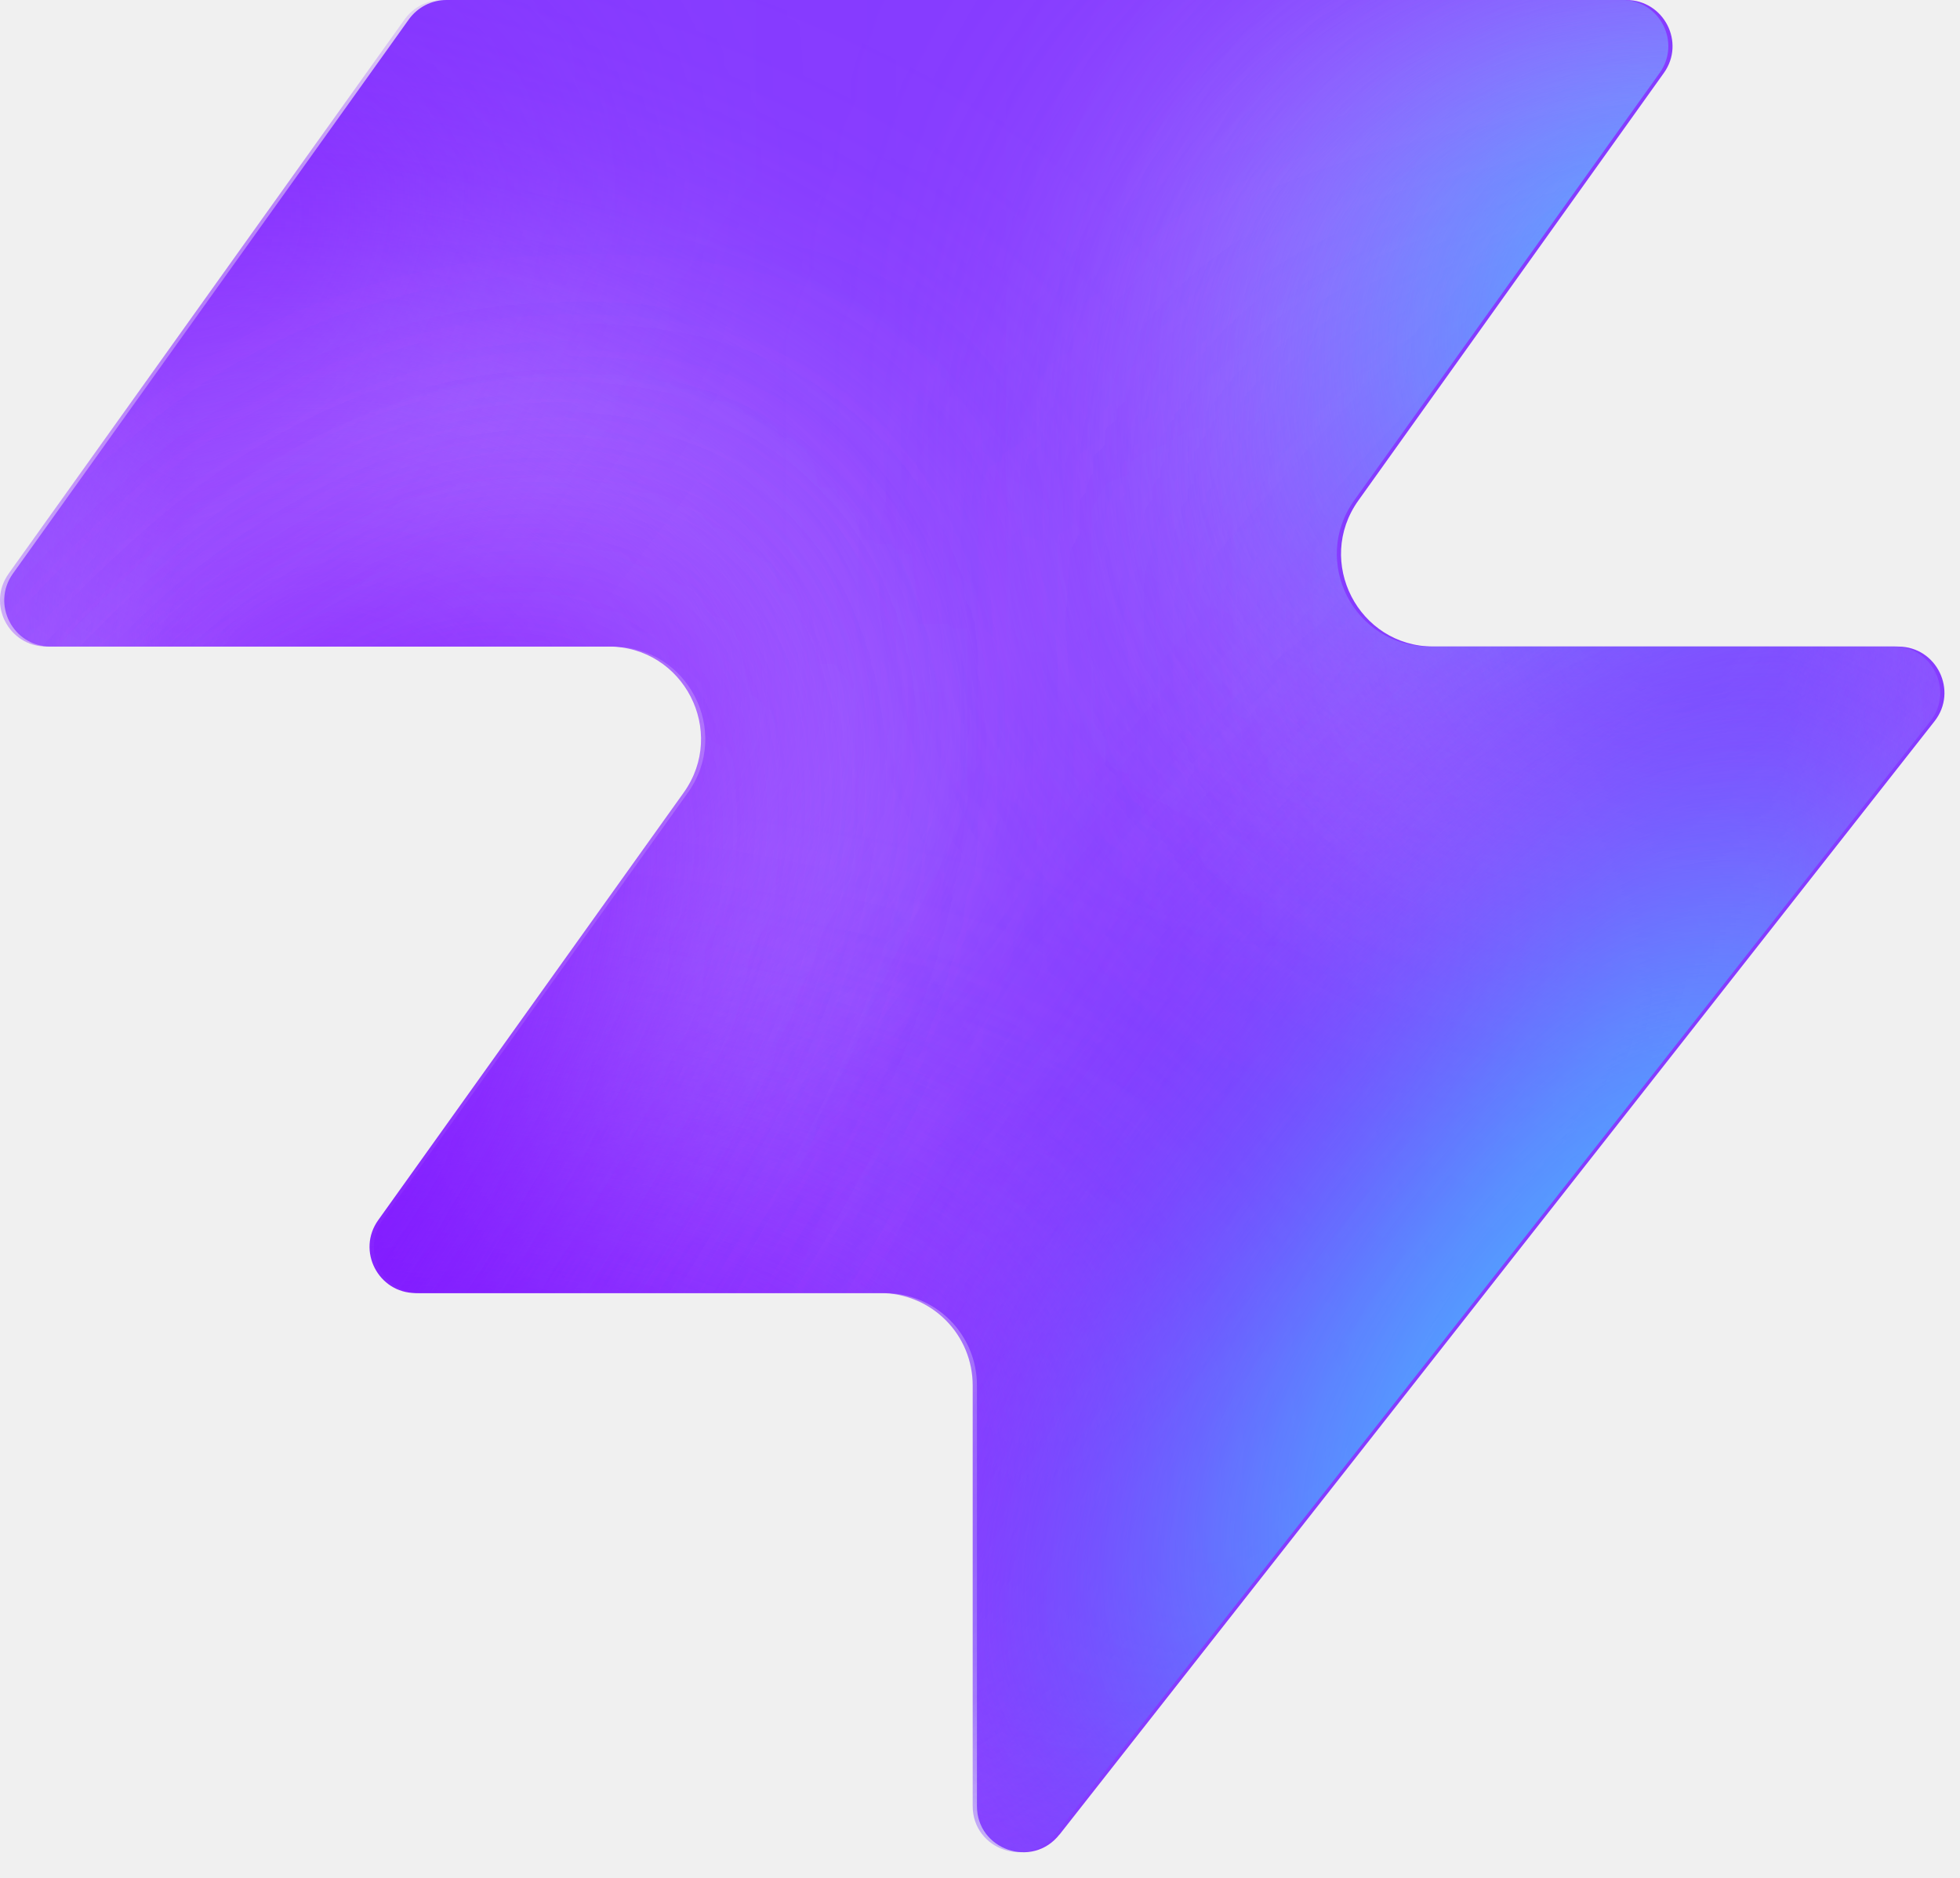
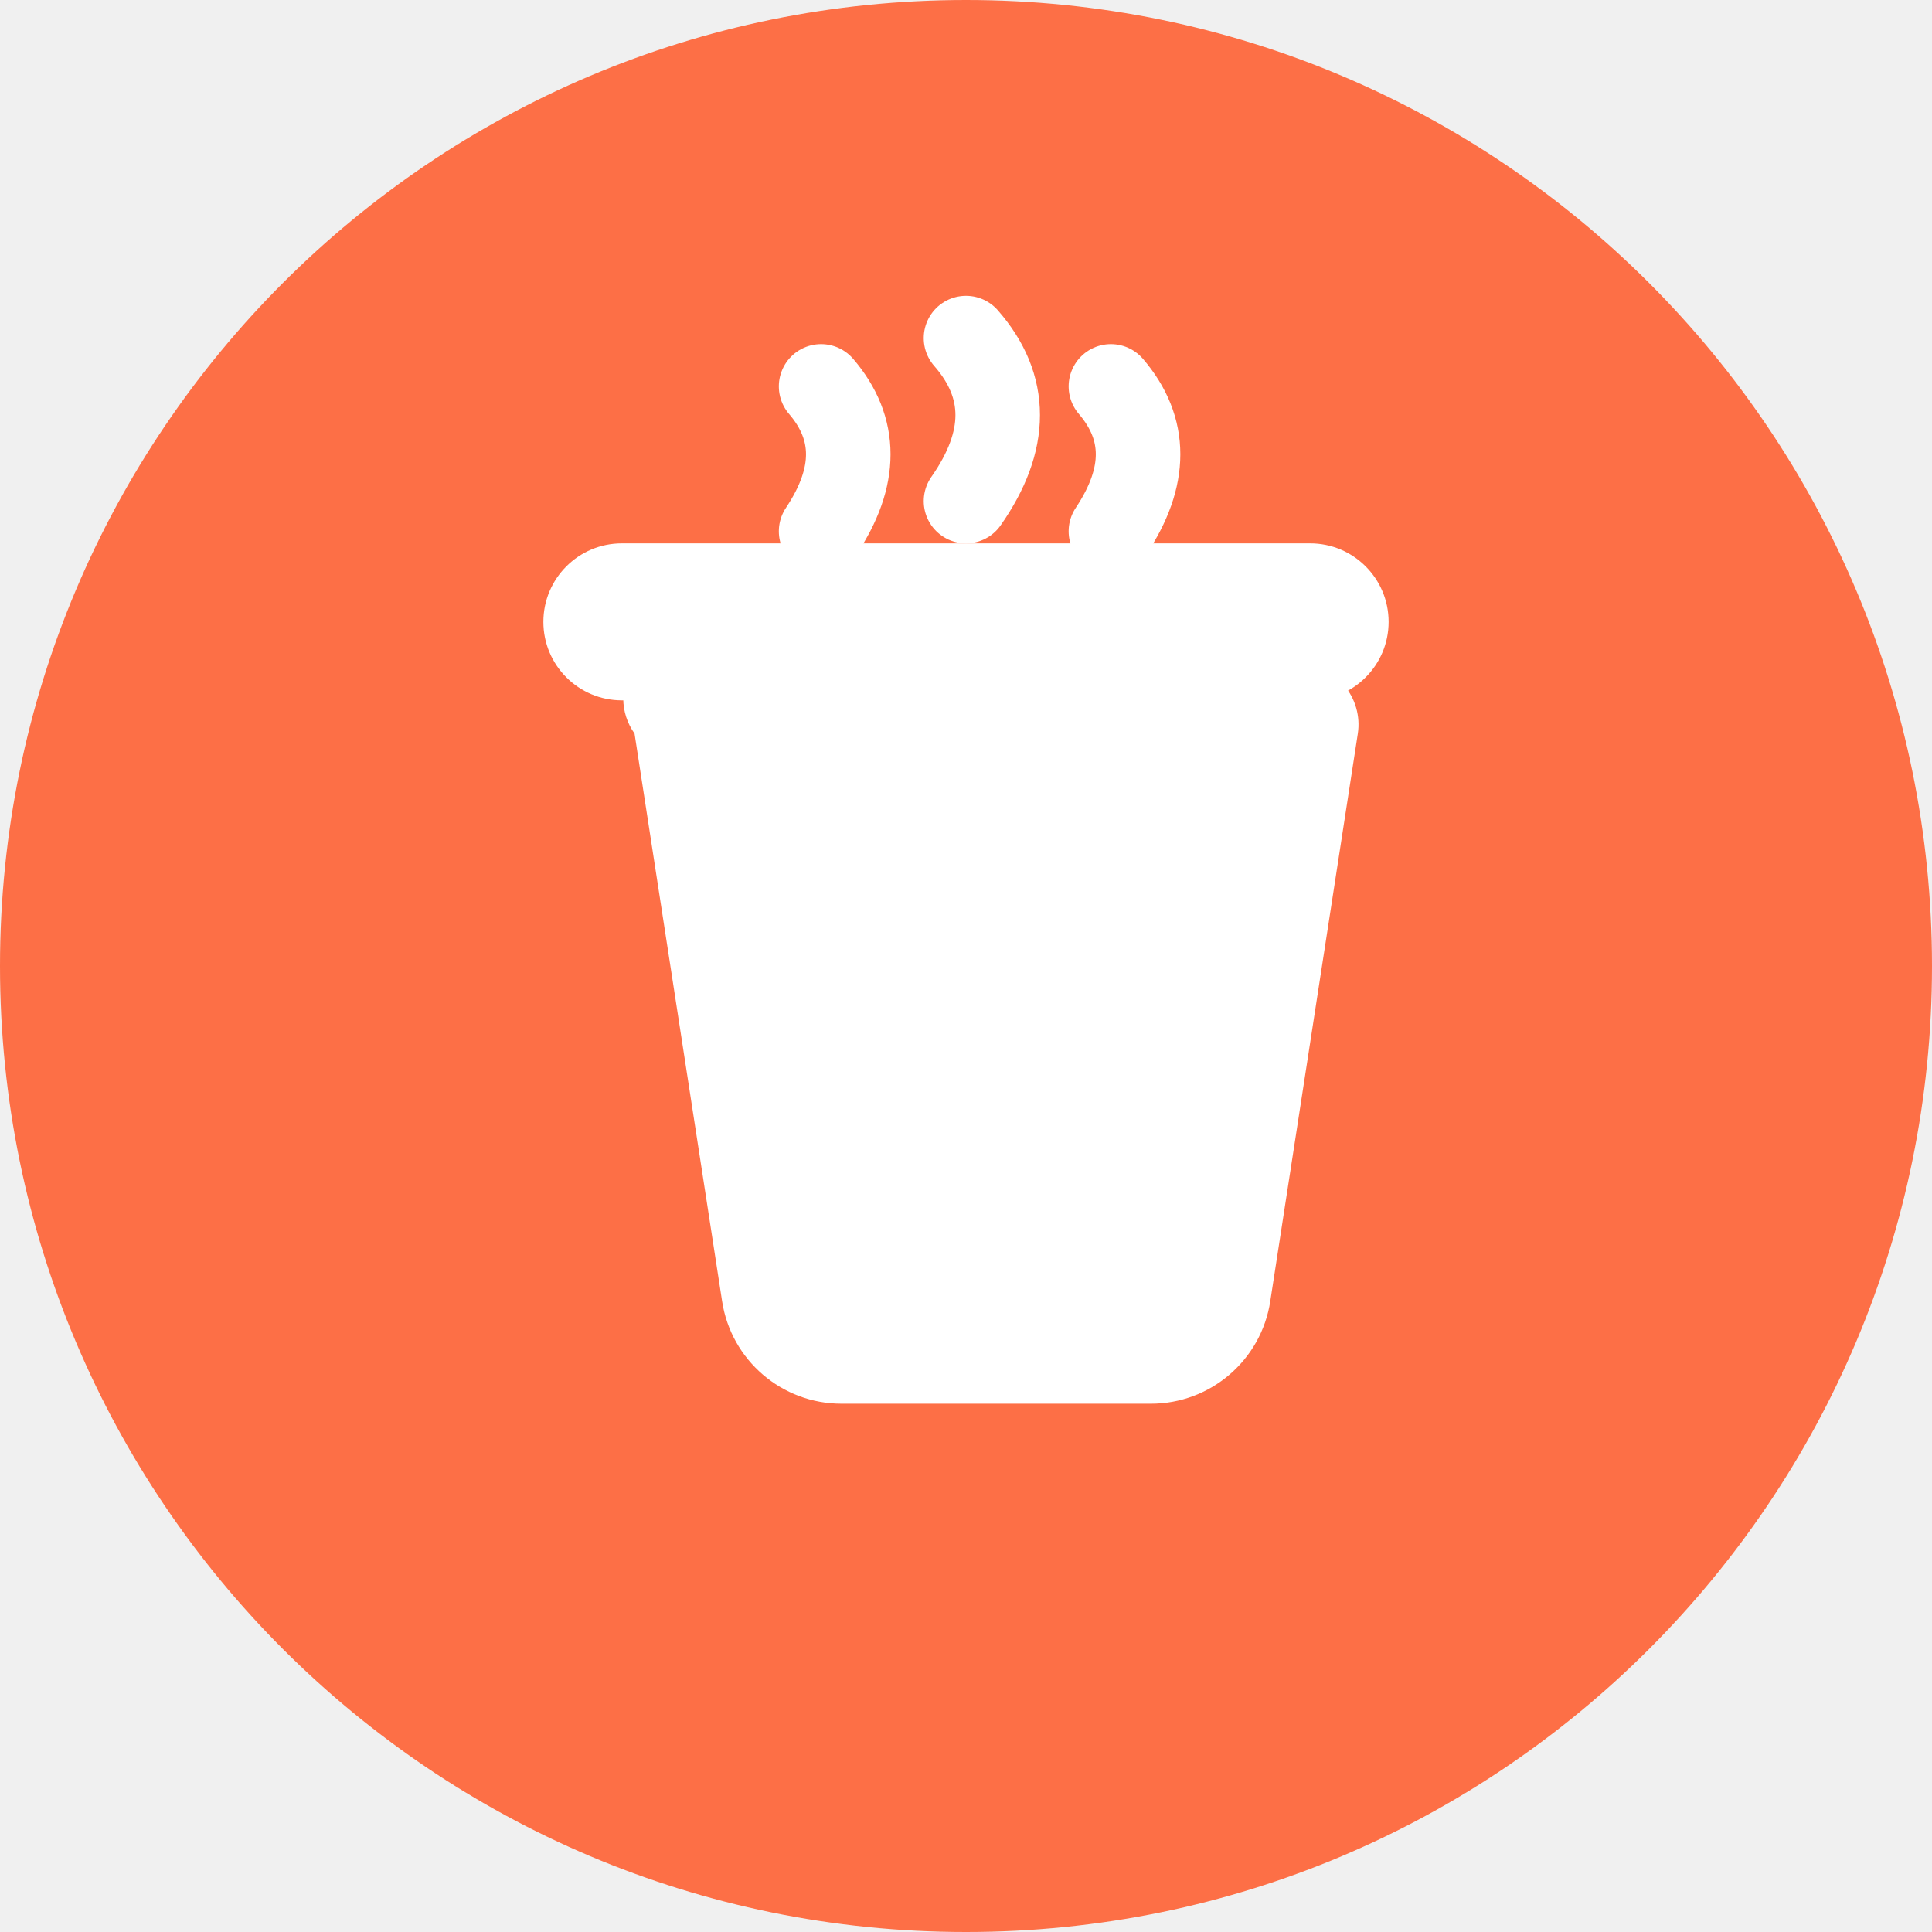
- <svg xmlns="http://www.w3.org/2000/svg" width="48" height="46" fill="none" viewBox="0 0 48 46">
-   <path fill="#863bff" d="M25.946 44.938c-.664.845-2.021.375-2.021-.698V33.937a2.26 2.26 0 0 0-2.262-2.262H10.287c-.92 0-1.456-1.04-.92-1.788l7.48-10.471c1.07-1.497 0-3.578-1.842-3.578H1.237c-.92 0-1.456-1.04-.92-1.788L10.013.474c.214-.297.556-.474.92-.474h28.894c.92 0 1.456 1.04.92 1.788l-7.48 10.471c-1.07 1.498 0 3.579 1.842 3.579h11.377c.943 0 1.473 1.088.89 1.83L25.947 44.94z" style="fill:#863bff;fill:color(display-p3 .525 .23 1);fill-opacity:1" />
-   <mask id="a" width="48" height="46" x="0" y="0" maskUnits="userSpaceOnUse" style="mask-type:alpha">
-     <path fill="#000" d="M25.842 44.938c-.664.844-2.021.375-2.021-.698V33.937a2.26 2.26 0 0 0-2.262-2.262H10.183c-.92 0-1.456-1.04-.92-1.788l7.48-10.471c1.07-1.498 0-3.579-1.842-3.579H1.133c-.92 0-1.456-1.04-.92-1.787L9.91.473c.214-.297.556-.474.92-.474h28.894c.92 0 1.456 1.04.92 1.788l-7.48 10.471c-1.07 1.498 0 3.578 1.842 3.578h11.377c.943 0 1.473 1.088.89 1.832L25.843 44.94z" style="fill:#000;fill-opacity:1" />
-   </mask>
-   <g mask="url(#a)">
-     <g filter="url(#b)">
-       <ellipse cx="5.508" cy="14.704" fill="#ede6ff" rx="5.508" ry="14.704" style="fill:#ede6ff;fill:color(display-p3 .927 .903 1);fill-opacity:1" transform="matrix(.00324 1 1 -.00324 -4.47 31.516)" />
-     </g>
-     <g filter="url(#c)">
-       <ellipse cx="10.399" cy="29.851" fill="#ede6ff" rx="10.399" ry="29.851" style="fill:#ede6ff;fill:color(display-p3 .927 .903 1);fill-opacity:1" transform="matrix(.00324 1 1 -.00324 -39.328 7.883)" />
-     </g>
-     <g filter="url(#d)">
-       <ellipse cx="5.508" cy="30.487" fill="#7e14ff" rx="5.508" ry="30.487" style="fill:#7e14ff;fill:color(display-p3 .492 .077 1);fill-opacity:1" transform="rotate(89.814 -25.913 -14.639)scale(1 -1)" />
-     </g>
-     <g filter="url(#e)">
-       <ellipse cx="5.508" cy="30.599" fill="#7e14ff" rx="5.508" ry="30.599" style="fill:#7e14ff;fill:color(display-p3 .492 .077 1);fill-opacity:1" transform="rotate(89.814 -32.644 -3.334)scale(1 -1)" />
-     </g>
-     <g filter="url(#f)">
-       <ellipse cx="5.508" cy="30.599" fill="#7e14ff" rx="5.508" ry="30.599" style="fill:#7e14ff;fill:color(display-p3 .492 .077 1);fill-opacity:1" transform="matrix(.00324 1 1 -.00324 -34.34 30.47)" />
-     </g>
-     <g filter="url(#g)">
-       <ellipse cx="14.072" cy="22.078" fill="#ede6ff" rx="14.072" ry="22.078" style="fill:#ede6ff;fill:color(display-p3 .927 .903 1);fill-opacity:1" transform="rotate(93.35 24.506 48.493)scale(-1 1)" />
-     </g>
-     <g filter="url(#h)">
-       <ellipse cx="3.47" cy="21.501" fill="#7e14ff" rx="3.47" ry="21.501" style="fill:#7e14ff;fill:color(display-p3 .492 .077 1);fill-opacity:1" transform="rotate(89.009 28.708 47.59)scale(-1 1)" />
-     </g>
-     <g filter="url(#i)">
-       <ellipse cx="3.47" cy="21.501" fill="#7e14ff" rx="3.47" ry="21.501" style="fill:#7e14ff;fill:color(display-p3 .492 .077 1);fill-opacity:1" transform="rotate(89.009 28.708 47.59)scale(-1 1)" />
-     </g>
-     <g filter="url(#j)">
-       <ellipse cx=".387" cy="8.972" fill="#7e14ff" rx="4.407" ry="29.108" style="fill:#7e14ff;fill:color(display-p3 .492 .077 1);fill-opacity:1" transform="rotate(39.51 .387 8.972)" />
-     </g>
-     <g filter="url(#k)">
-       <ellipse cx="47.523" cy="-6.092" fill="#7e14ff" rx="4.407" ry="29.108" style="fill:#7e14ff;fill:color(display-p3 .492 .077 1);fill-opacity:1" transform="rotate(37.892 47.523 -6.092)" />
-     </g>
-     <g filter="url(#l)">
-       <ellipse cx="41.412" cy="6.333" fill="#47bfff" rx="5.971" ry="9.665" style="fill:#47bfff;fill:color(display-p3 .28 .748 1);fill-opacity:1" transform="rotate(37.892 41.412 6.333)" />
-     </g>
-     <g filter="url(#m)">
-       <ellipse cx="-1.879" cy="38.332" fill="#7e14ff" rx="4.407" ry="29.108" style="fill:#7e14ff;fill:color(display-p3 .492 .077 1);fill-opacity:1" transform="rotate(37.892 -1.88 38.332)" />
-     </g>
-     <g filter="url(#n)">
-       <ellipse cx="-1.879" cy="38.332" fill="#7e14ff" rx="4.407" ry="29.108" style="fill:#7e14ff;fill:color(display-p3 .492 .077 1);fill-opacity:1" transform="rotate(37.892 -1.88 38.332)" />
-     </g>
-     <g filter="url(#o)">
-       <ellipse cx="35.651" cy="29.907" fill="#7e14ff" rx="4.407" ry="29.108" style="fill:#7e14ff;fill:color(display-p3 .492 .077 1);fill-opacity:1" transform="rotate(37.892 35.651 29.907)" />
-     </g>
-     <g filter="url(#p)">
-       <ellipse cx="38.418" cy="32.4" fill="#47bfff" rx="5.971" ry="15.297" style="fill:#47bfff;fill:color(display-p3 .28 .748 1);fill-opacity:1" transform="rotate(37.892 38.418 32.4)" />
-     </g>
-   </g>
-   <defs>
-     <filter id="b" width="60.045" height="41.654" x="-19.77" y="16.149" color-interpolation-filters="sRGB" filterUnits="userSpaceOnUse">
-       <feFlood flood-opacity="0" result="BackgroundImageFix" />
-       <feBlend in="SourceGraphic" in2="BackgroundImageFix" result="shape" />
-       <feGaussianBlur result="effect1_foregroundBlur_2002_17158" stdDeviation="7.659" />
-     </filter>
-     <filter id="c" width="90.34" height="51.437" x="-54.613" y="-7.533" color-interpolation-filters="sRGB" filterUnits="userSpaceOnUse">
-       <feFlood flood-opacity="0" result="BackgroundImageFix" />
-       <feBlend in="SourceGraphic" in2="BackgroundImageFix" result="shape" />
-       <feGaussianBlur result="effect1_foregroundBlur_2002_17158" stdDeviation="7.659" />
-     </filter>
-     <filter id="d" width="79.355" height="29.4" x="-49.64" y="2.03" color-interpolation-filters="sRGB" filterUnits="userSpaceOnUse">
-       <feFlood flood-opacity="0" result="BackgroundImageFix" />
-       <feBlend in="SourceGraphic" in2="BackgroundImageFix" result="shape" />
-       <feGaussianBlur result="effect1_foregroundBlur_2002_17158" stdDeviation="4.596" />
-     </filter>
-     <filter id="e" width="79.579" height="29.4" x="-45.045" y="20.029" color-interpolation-filters="sRGB" filterUnits="userSpaceOnUse">
-       <feFlood flood-opacity="0" result="BackgroundImageFix" />
-       <feBlend in="SourceGraphic" in2="BackgroundImageFix" result="shape" />
-       <feGaussianBlur result="effect1_foregroundBlur_2002_17158" stdDeviation="4.596" />
-     </filter>
-     <filter id="f" width="79.579" height="29.4" x="-43.513" y="21.178" color-interpolation-filters="sRGB" filterUnits="userSpaceOnUse">
-       <feFlood flood-opacity="0" result="BackgroundImageFix" />
-       <feBlend in="SourceGraphic" in2="BackgroundImageFix" result="shape" />
-       <feGaussianBlur result="effect1_foregroundBlur_2002_17158" stdDeviation="4.596" />
-     </filter>
-     <filter id="g" width="74.749" height="58.852" x="15.756" y="-17.901" color-interpolation-filters="sRGB" filterUnits="userSpaceOnUse">
-       <feFlood flood-opacity="0" result="BackgroundImageFix" />
-       <feBlend in="SourceGraphic" in2="BackgroundImageFix" result="shape" />
-       <feGaussianBlur result="effect1_foregroundBlur_2002_17158" stdDeviation="7.659" />
-     </filter>
-     <filter id="h" width="61.377" height="25.362" x="23.548" y="2.284" color-interpolation-filters="sRGB" filterUnits="userSpaceOnUse">
-       <feFlood flood-opacity="0" result="BackgroundImageFix" />
-       <feBlend in="SourceGraphic" in2="BackgroundImageFix" result="shape" />
-       <feGaussianBlur result="effect1_foregroundBlur_2002_17158" stdDeviation="4.596" />
-     </filter>
-     <filter id="i" width="61.377" height="25.362" x="23.548" y="2.284" color-interpolation-filters="sRGB" filterUnits="userSpaceOnUse">
-       <feFlood flood-opacity="0" result="BackgroundImageFix" />
-       <feBlend in="SourceGraphic" in2="BackgroundImageFix" result="shape" />
-       <feGaussianBlur result="effect1_foregroundBlur_2002_17158" stdDeviation="4.596" />
-     </filter>
-     <filter id="j" width="56.045" height="63.649" x="-27.636" y="-22.853" color-interpolation-filters="sRGB" filterUnits="userSpaceOnUse">
-       <feFlood flood-opacity="0" result="BackgroundImageFix" />
-       <feBlend in="SourceGraphic" in2="BackgroundImageFix" result="shape" />
-       <feGaussianBlur result="effect1_foregroundBlur_2002_17158" stdDeviation="4.596" />
-     </filter>
-     <filter id="k" width="54.814" height="64.646" x="20.116" y="-38.415" color-interpolation-filters="sRGB" filterUnits="userSpaceOnUse">
-       <feFlood flood-opacity="0" result="BackgroundImageFix" />
-       <feBlend in="SourceGraphic" in2="BackgroundImageFix" result="shape" />
-       <feGaussianBlur result="effect1_foregroundBlur_2002_17158" stdDeviation="4.596" />
-     </filter>
-     <filter id="l" width="33.541" height="35.313" x="24.641" y="-11.323" color-interpolation-filters="sRGB" filterUnits="userSpaceOnUse">
-       <feFlood flood-opacity="0" result="BackgroundImageFix" />
-       <feBlend in="SourceGraphic" in2="BackgroundImageFix" result="shape" />
-       <feGaussianBlur result="effect1_foregroundBlur_2002_17158" stdDeviation="4.596" />
-     </filter>
-     <filter id="m" width="54.814" height="64.646" x="-29.286" y="6.009" color-interpolation-filters="sRGB" filterUnits="userSpaceOnUse">
-       <feFlood flood-opacity="0" result="BackgroundImageFix" />
-       <feBlend in="SourceGraphic" in2="BackgroundImageFix" result="shape" />
-       <feGaussianBlur result="effect1_foregroundBlur_2002_17158" stdDeviation="4.596" />
-     </filter>
-     <filter id="n" width="54.814" height="64.646" x="-29.286" y="6.009" color-interpolation-filters="sRGB" filterUnits="userSpaceOnUse">
-       <feFlood flood-opacity="0" result="BackgroundImageFix" />
-       <feBlend in="SourceGraphic" in2="BackgroundImageFix" result="shape" />
-       <feGaussianBlur result="effect1_foregroundBlur_2002_17158" stdDeviation="4.596" />
-     </filter>
-     <filter id="o" width="54.814" height="64.646" x="8.244" y="-2.416" color-interpolation-filters="sRGB" filterUnits="userSpaceOnUse">
-       <feFlood flood-opacity="0" result="BackgroundImageFix" />
-       <feBlend in="SourceGraphic" in2="BackgroundImageFix" result="shape" />
-       <feGaussianBlur result="effect1_foregroundBlur_2002_17158" stdDeviation="4.596" />
-     </filter>
-     <filter id="p" width="39.409" height="43.623" x="18.713" y="10.588" color-interpolation-filters="sRGB" filterUnits="userSpaceOnUse">
-       <feFlood flood-opacity="0" result="BackgroundImageFix" />
-       <feBlend in="SourceGraphic" in2="BackgroundImageFix" result="shape" />
-       <feGaussianBlur result="effect1_foregroundBlur_2002_17158" stdDeviation="4.596" />
-     </filter>
-   </defs>
+ <svg xmlns="http://www.w3.org/2000/svg" viewBox="0 0 32 32" width="32" height="32">
+   <circle cx="16" cy="16" r="16" fill="#FD6F46" />
+   <path d="M10.5 11h11a1 1 0 0 1 .99 1.15l-1.45 9.4a2 2 0 0 1-1.98 1.7h-5.12a2 2 0 0 1-1.98-1.7l-1.45-9.4A1 1 0 0 1 10.5 11Z" fill="#FFFFFF" />
+   <rect x="9" y="9" width="14" height="2.6" rx="1.3" fill="#FFFFFF" />
+   <path d="M13.6 6.4c.6.7.6 1.5 0 2.4" stroke="#FFFFFF" stroke-width="1.4" stroke-linecap="round" fill="none" />
+   <path d="M16 5.6c.7.8.7 1.7 0 2.7" stroke="#FFFFFF" stroke-width="1.4" stroke-linecap="round" fill="none" />
+   <path d="M18.4 6.4c.6.7.6 1.5 0 2.4" stroke="#FFFFFF" stroke-width="1.4" stroke-linecap="round" fill="none" />
</svg>
